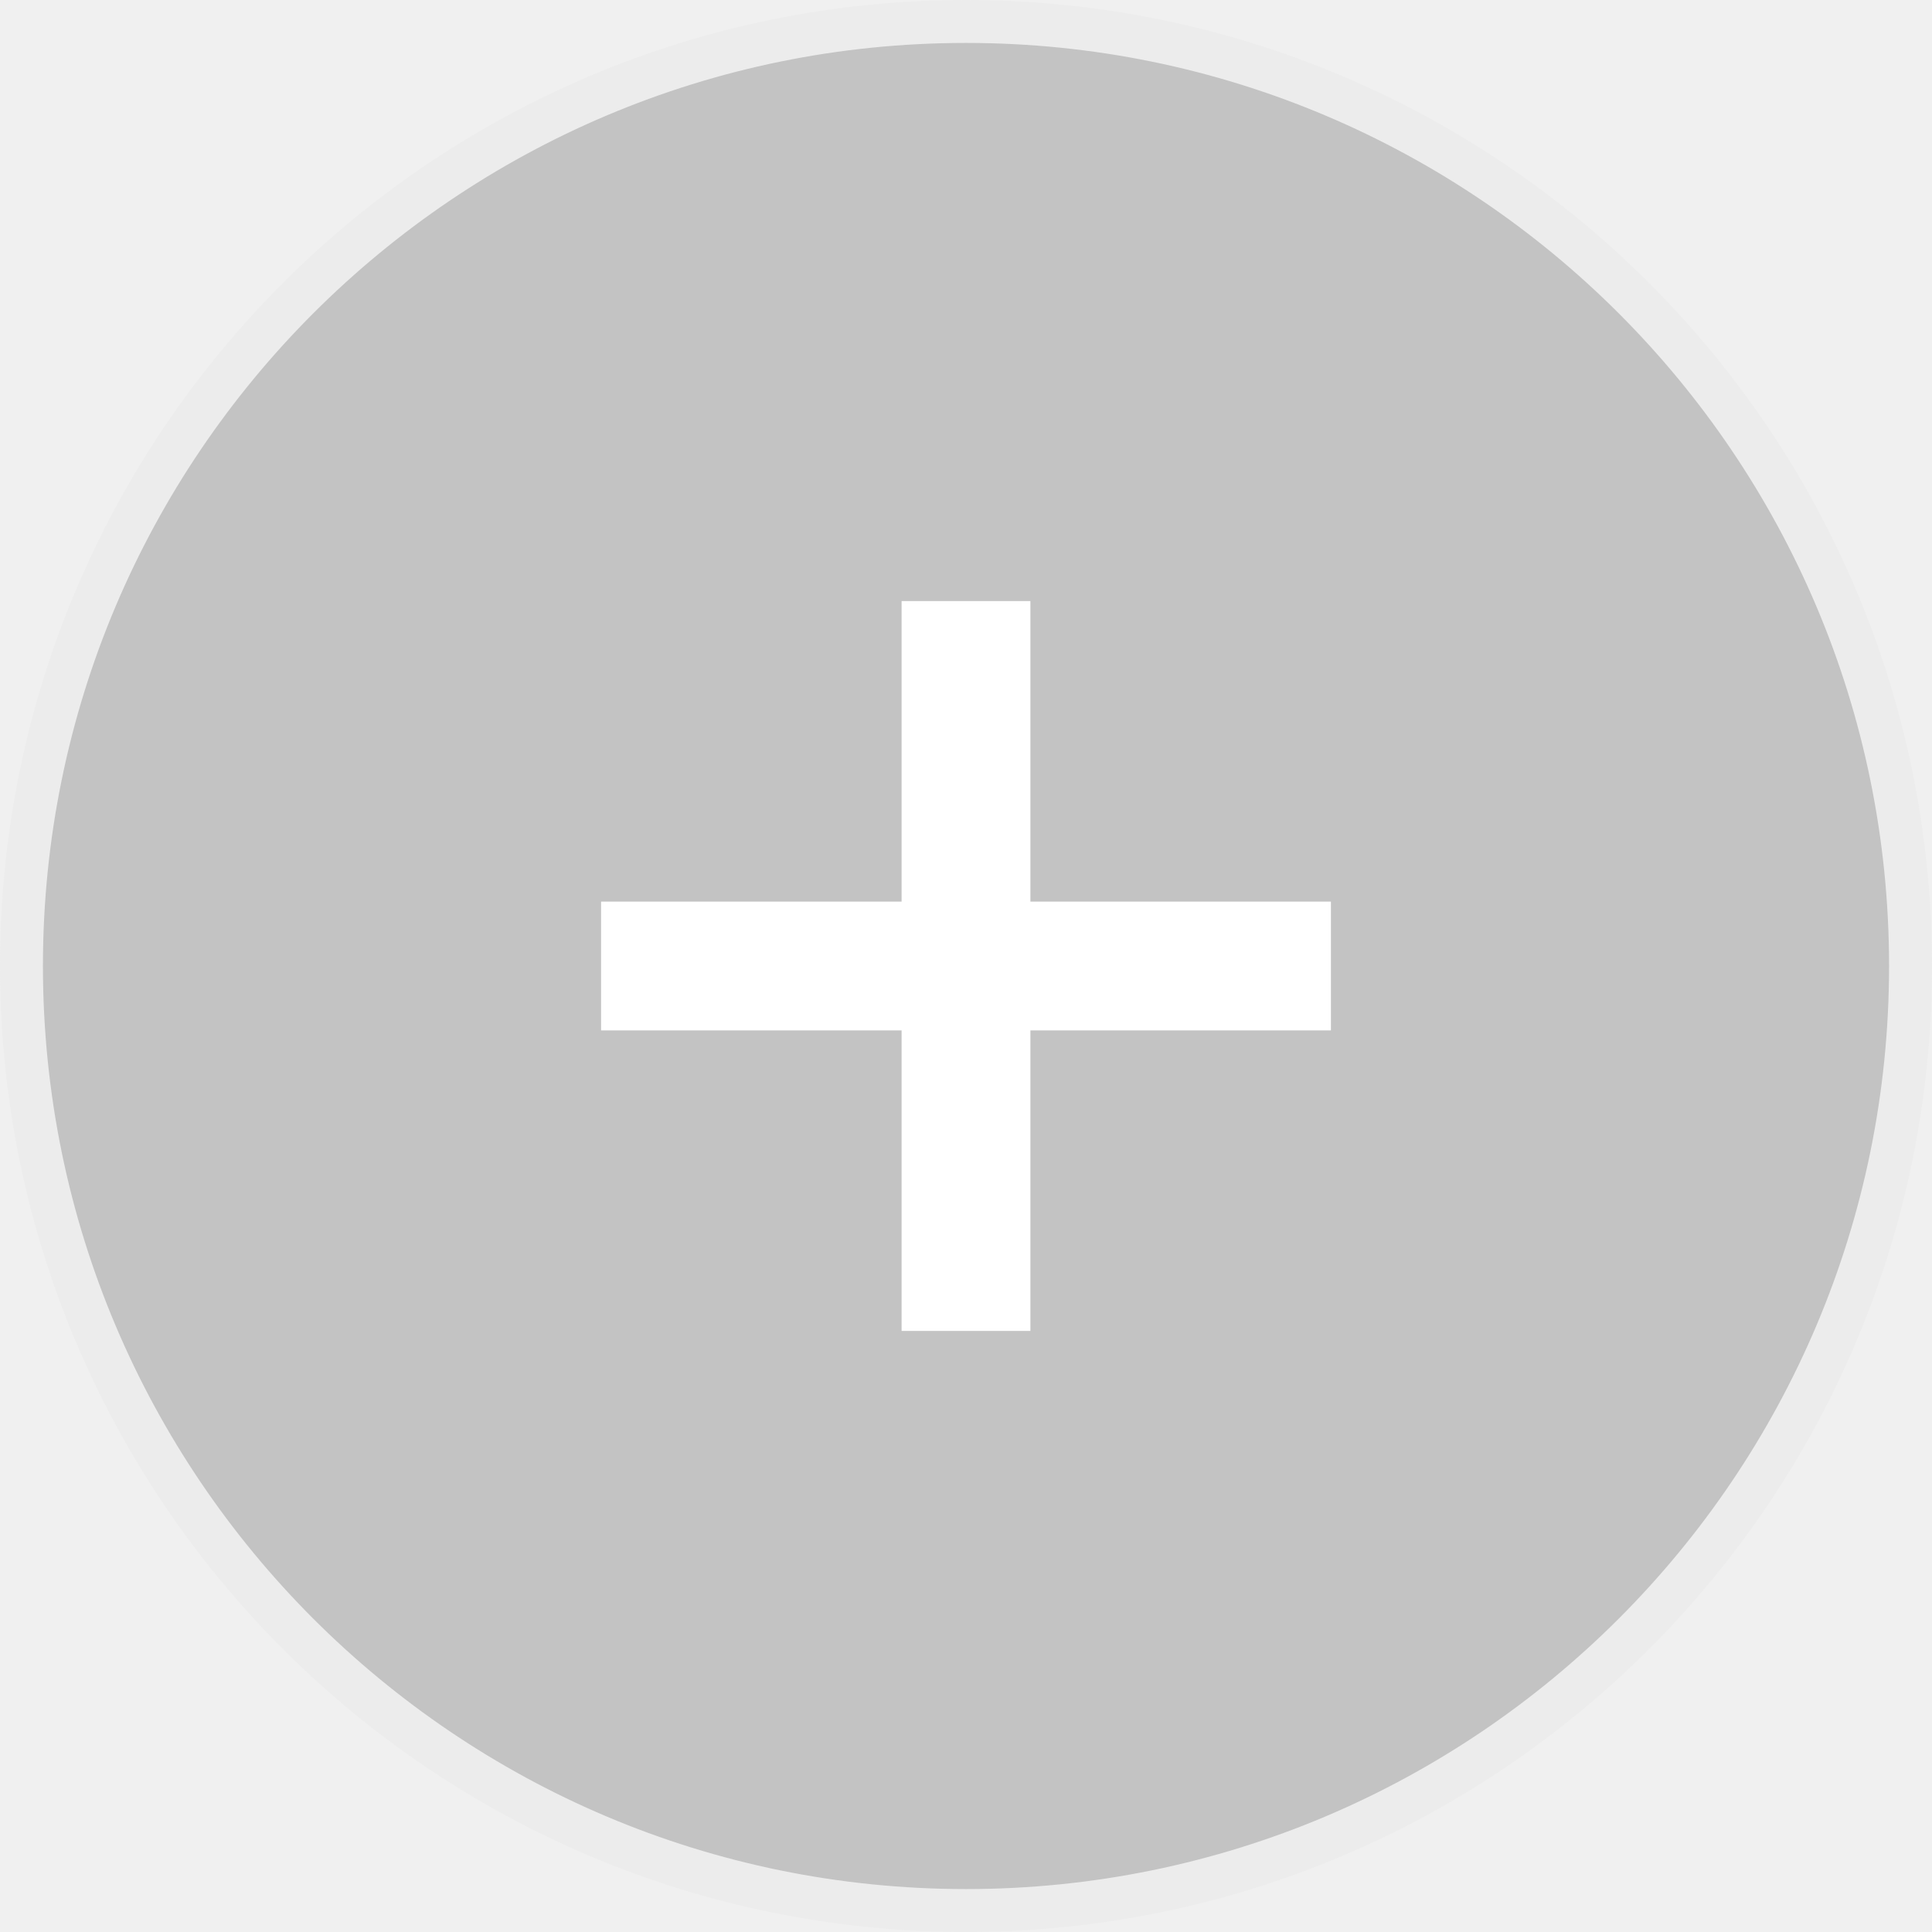
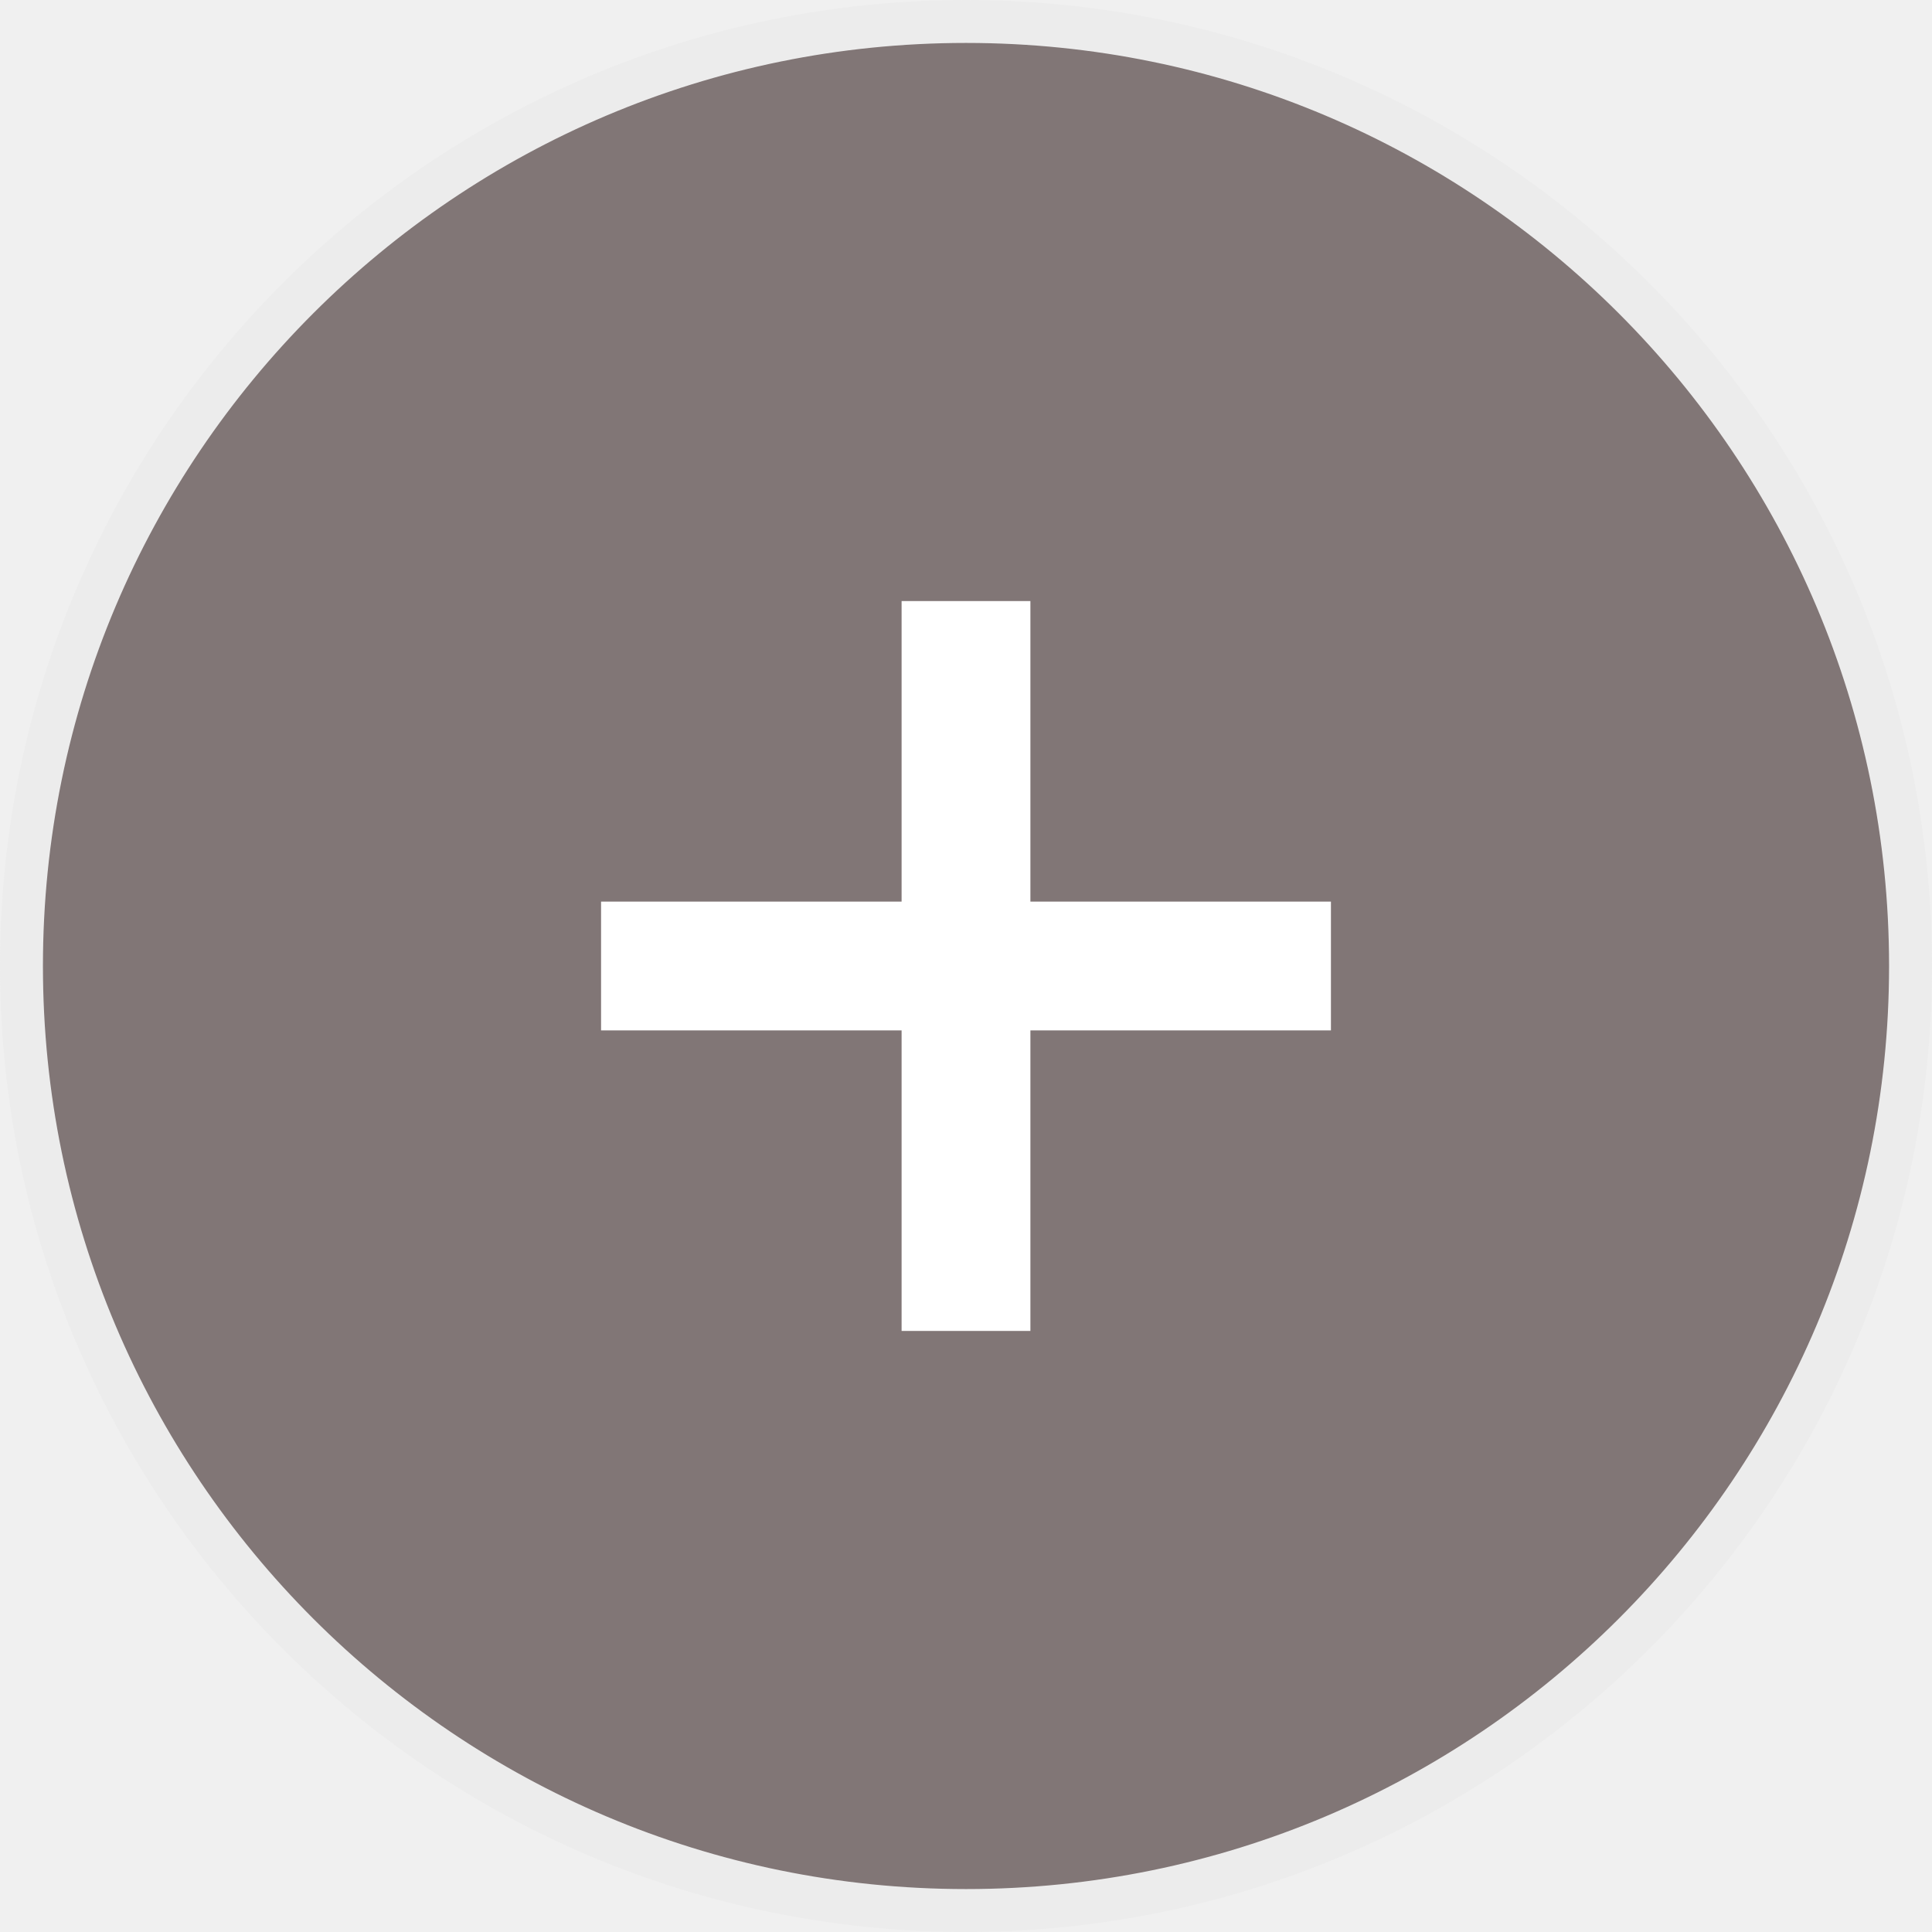
<svg xmlns="http://www.w3.org/2000/svg" width="45" height="45" viewBox="0 0 45 45" fill="none">
-   <rect x="0.5" y="0.5" width="44" height="44" rx="22" fill="#C3C3C3" stroke="#ECECEC" />
+   <rect x="0.5" y="0.5" width="44" height="44" rx="22" fill="#817676" stroke="#ECECEC" />
  <path fill-rule="evenodd" clip-rule="evenodd" d="M24 14H21V21H14V24H21V31H24V24H31V21H24V14Z" fill="white" />
</svg>
